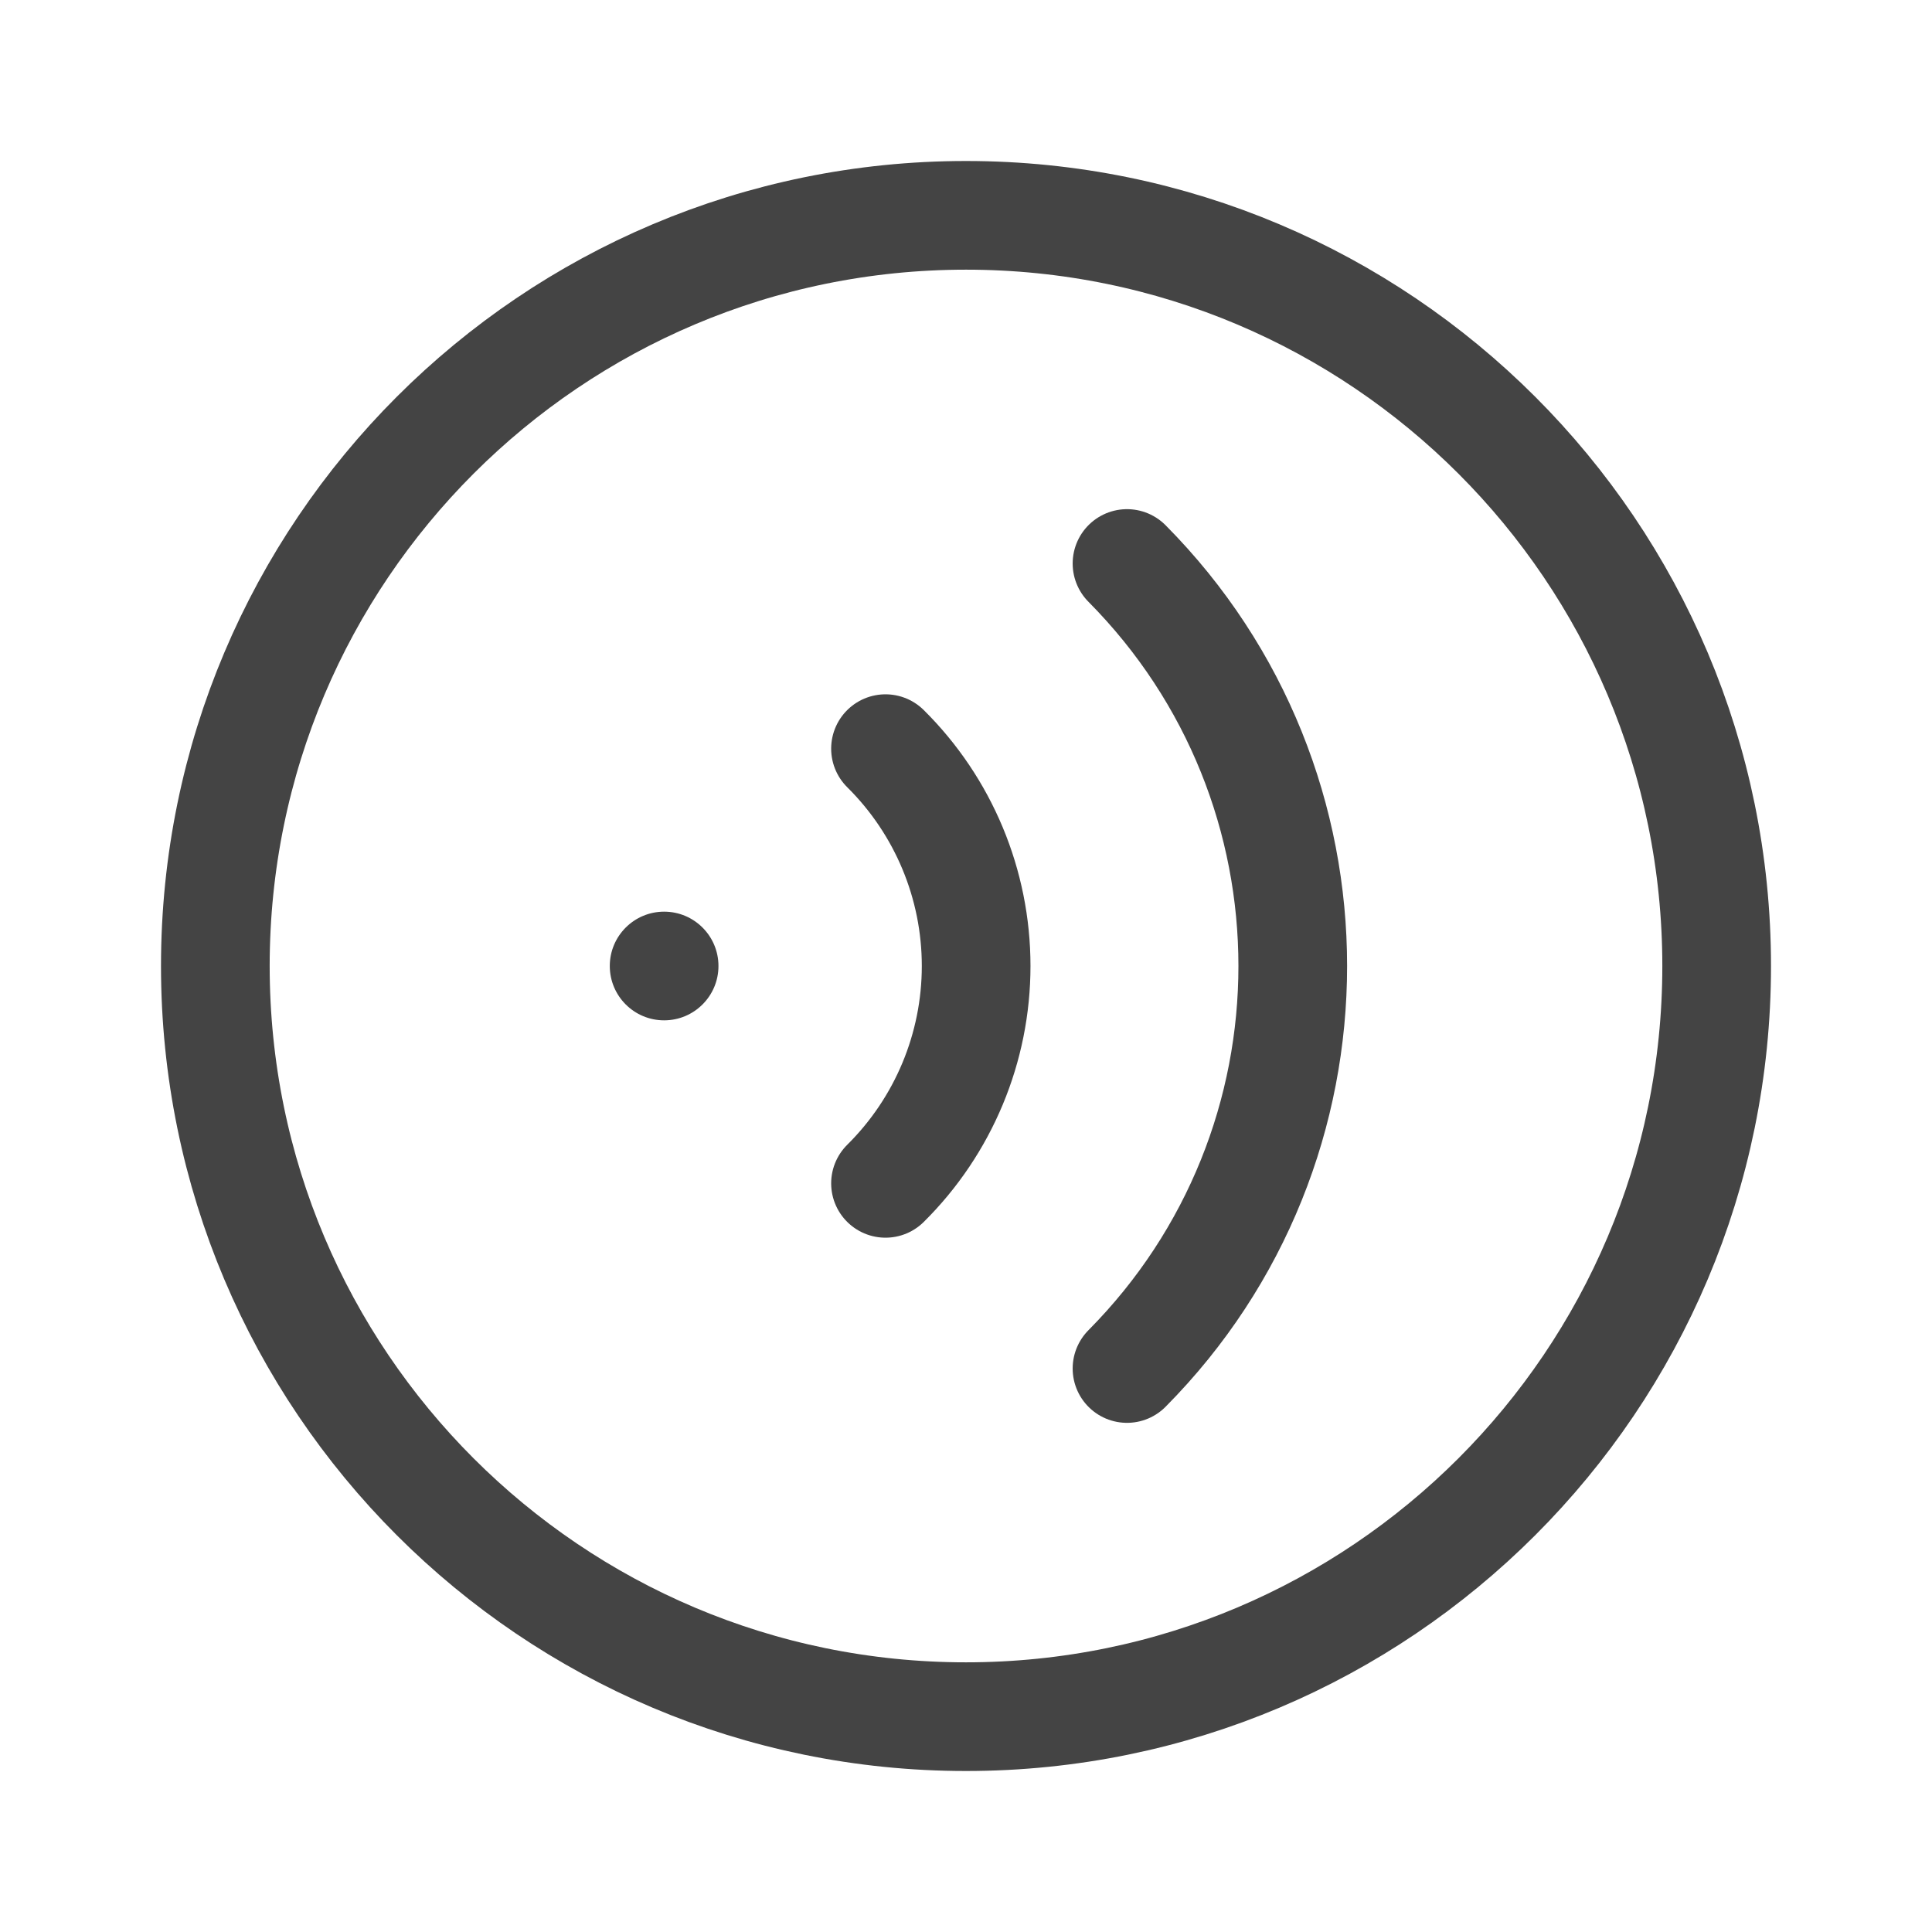
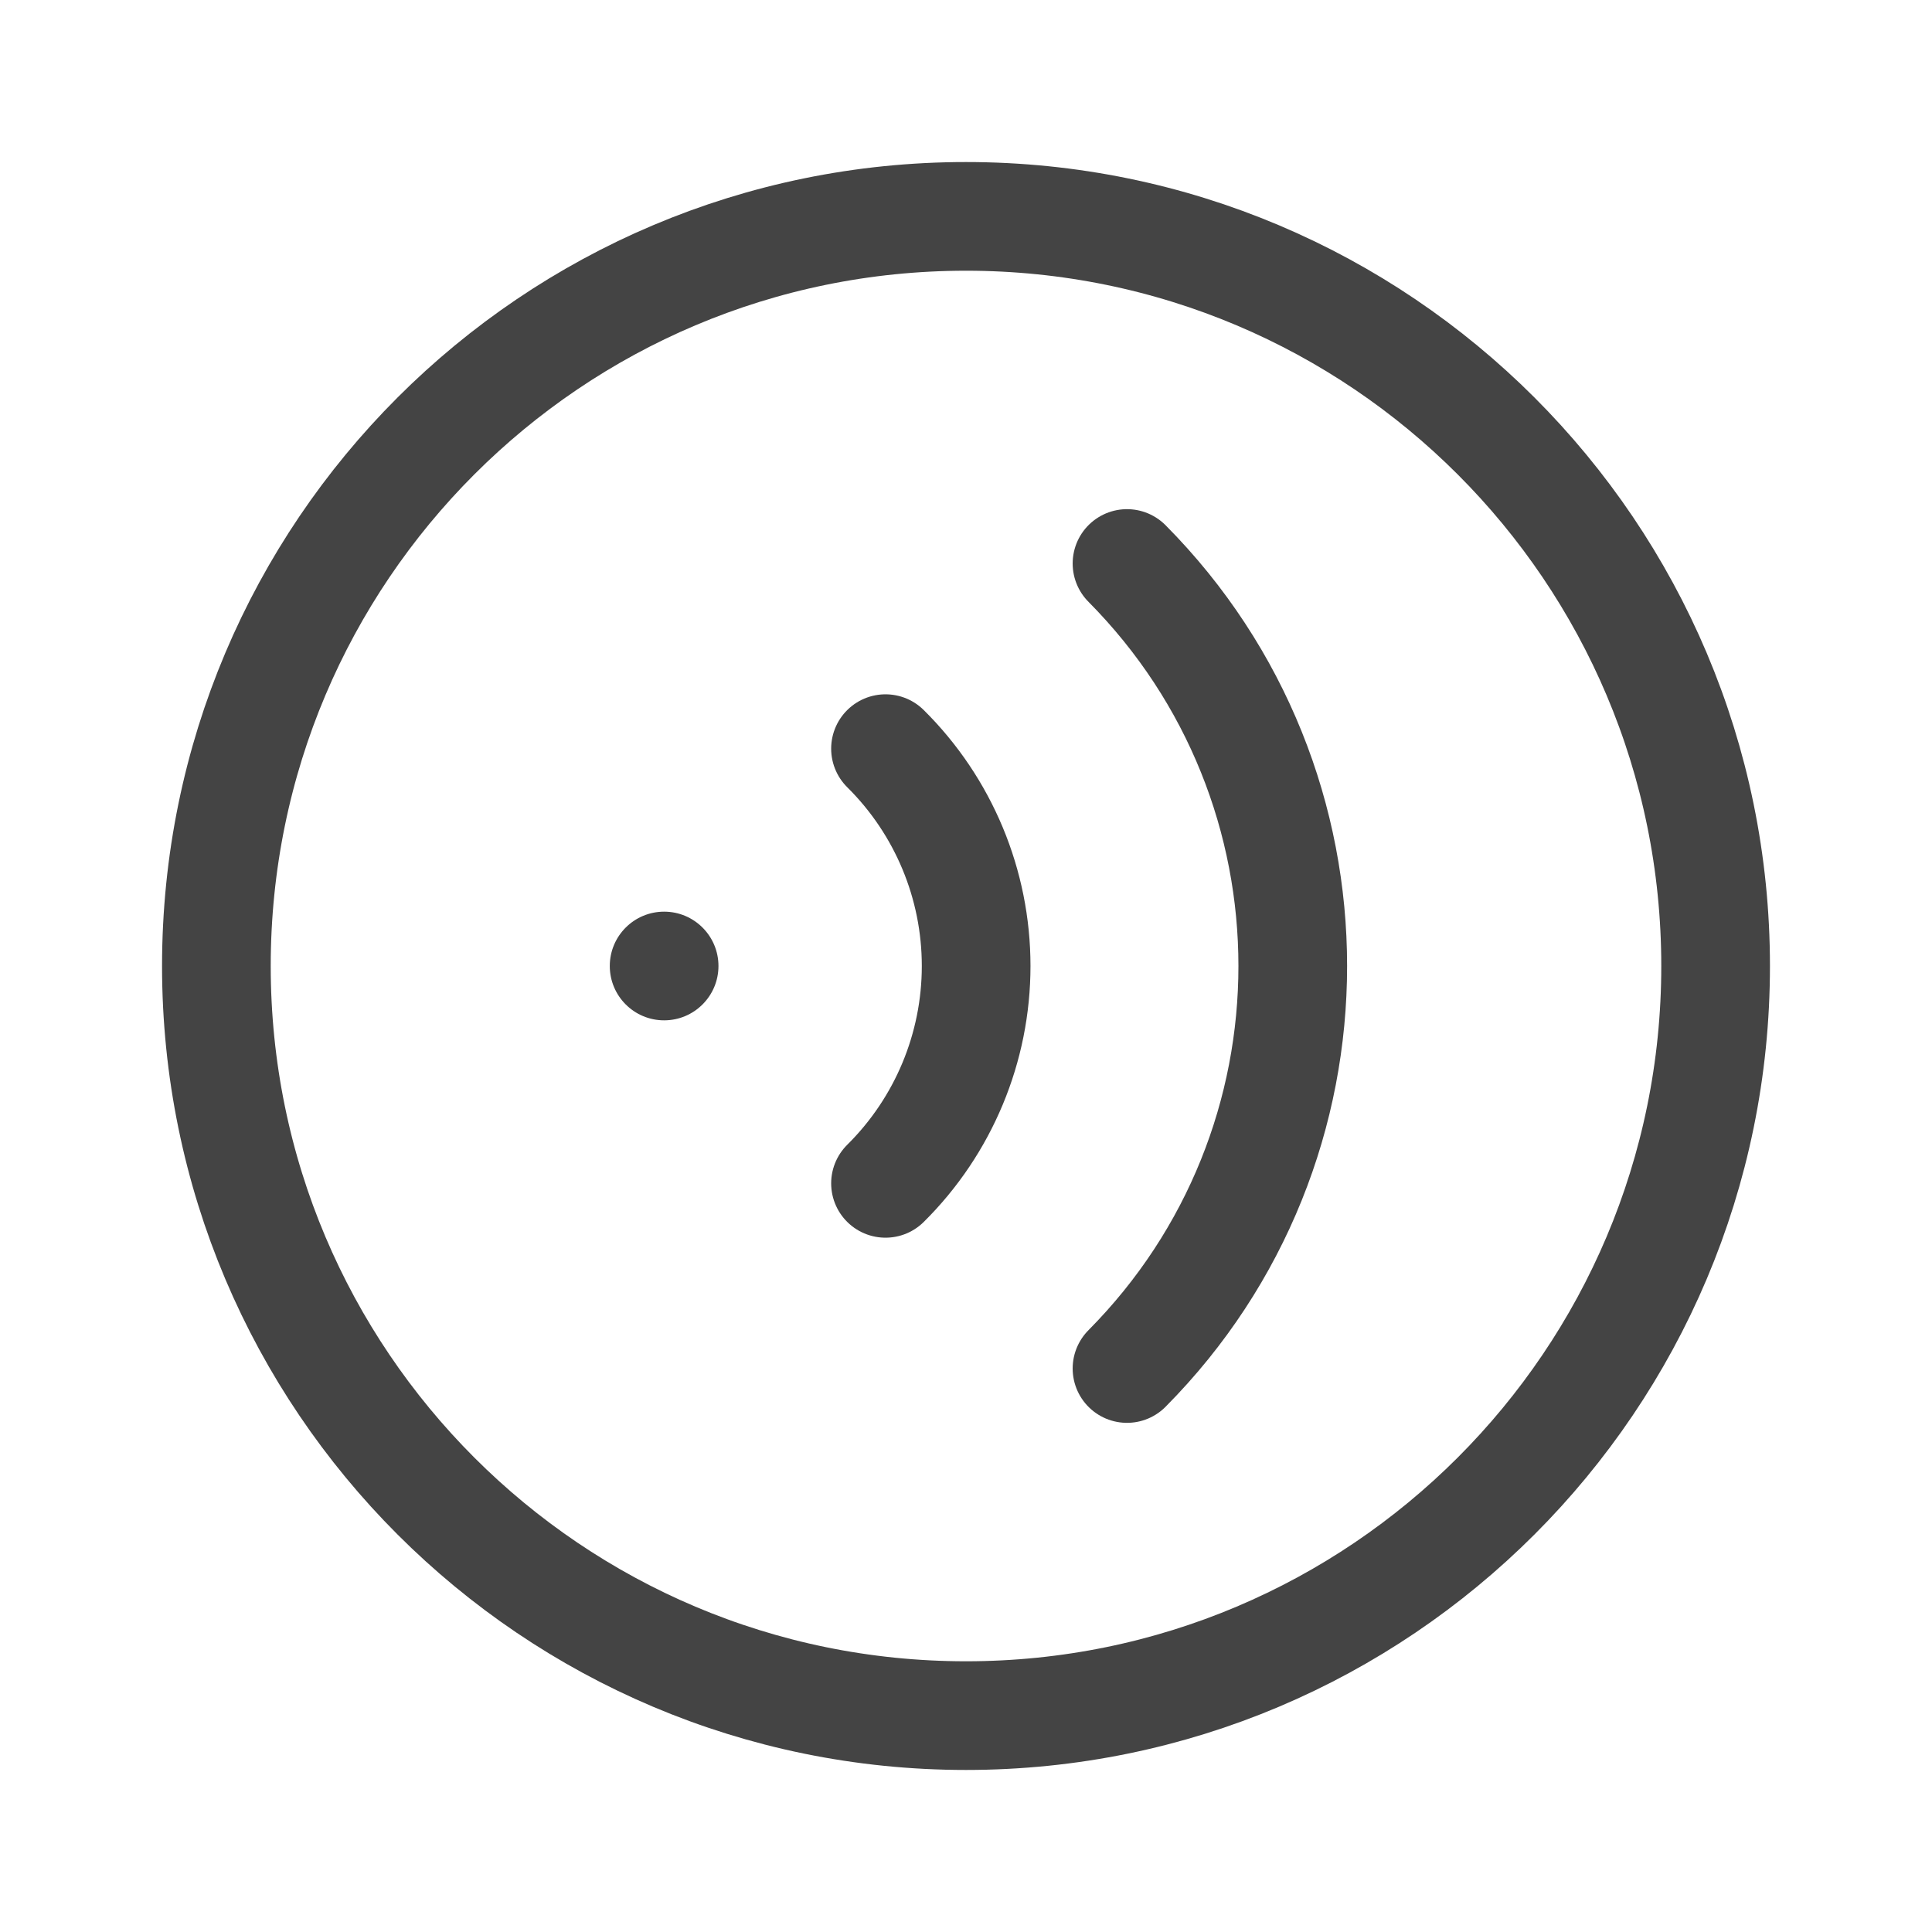
<svg xmlns="http://www.w3.org/2000/svg" width="384" height="384" viewBox="0 0 24 24">
  <g fill="none" stroke="#444444" stroke-width="1.35" stroke-linecap="round" stroke-linejoin="round">
-     <circle cx="12" cy="12" r="9.325" />
+     <circle cx="12" cy="12" r="9.312" />
    <path d="M11 9.3a3.8 3.8 0 0 1 0 5.4M14 7a7.1 7.1 0 0 1 0 10" />
  </g>
  <circle cx="8.25" cy="12" r="0.675" fill="#444444" />
</svg>
